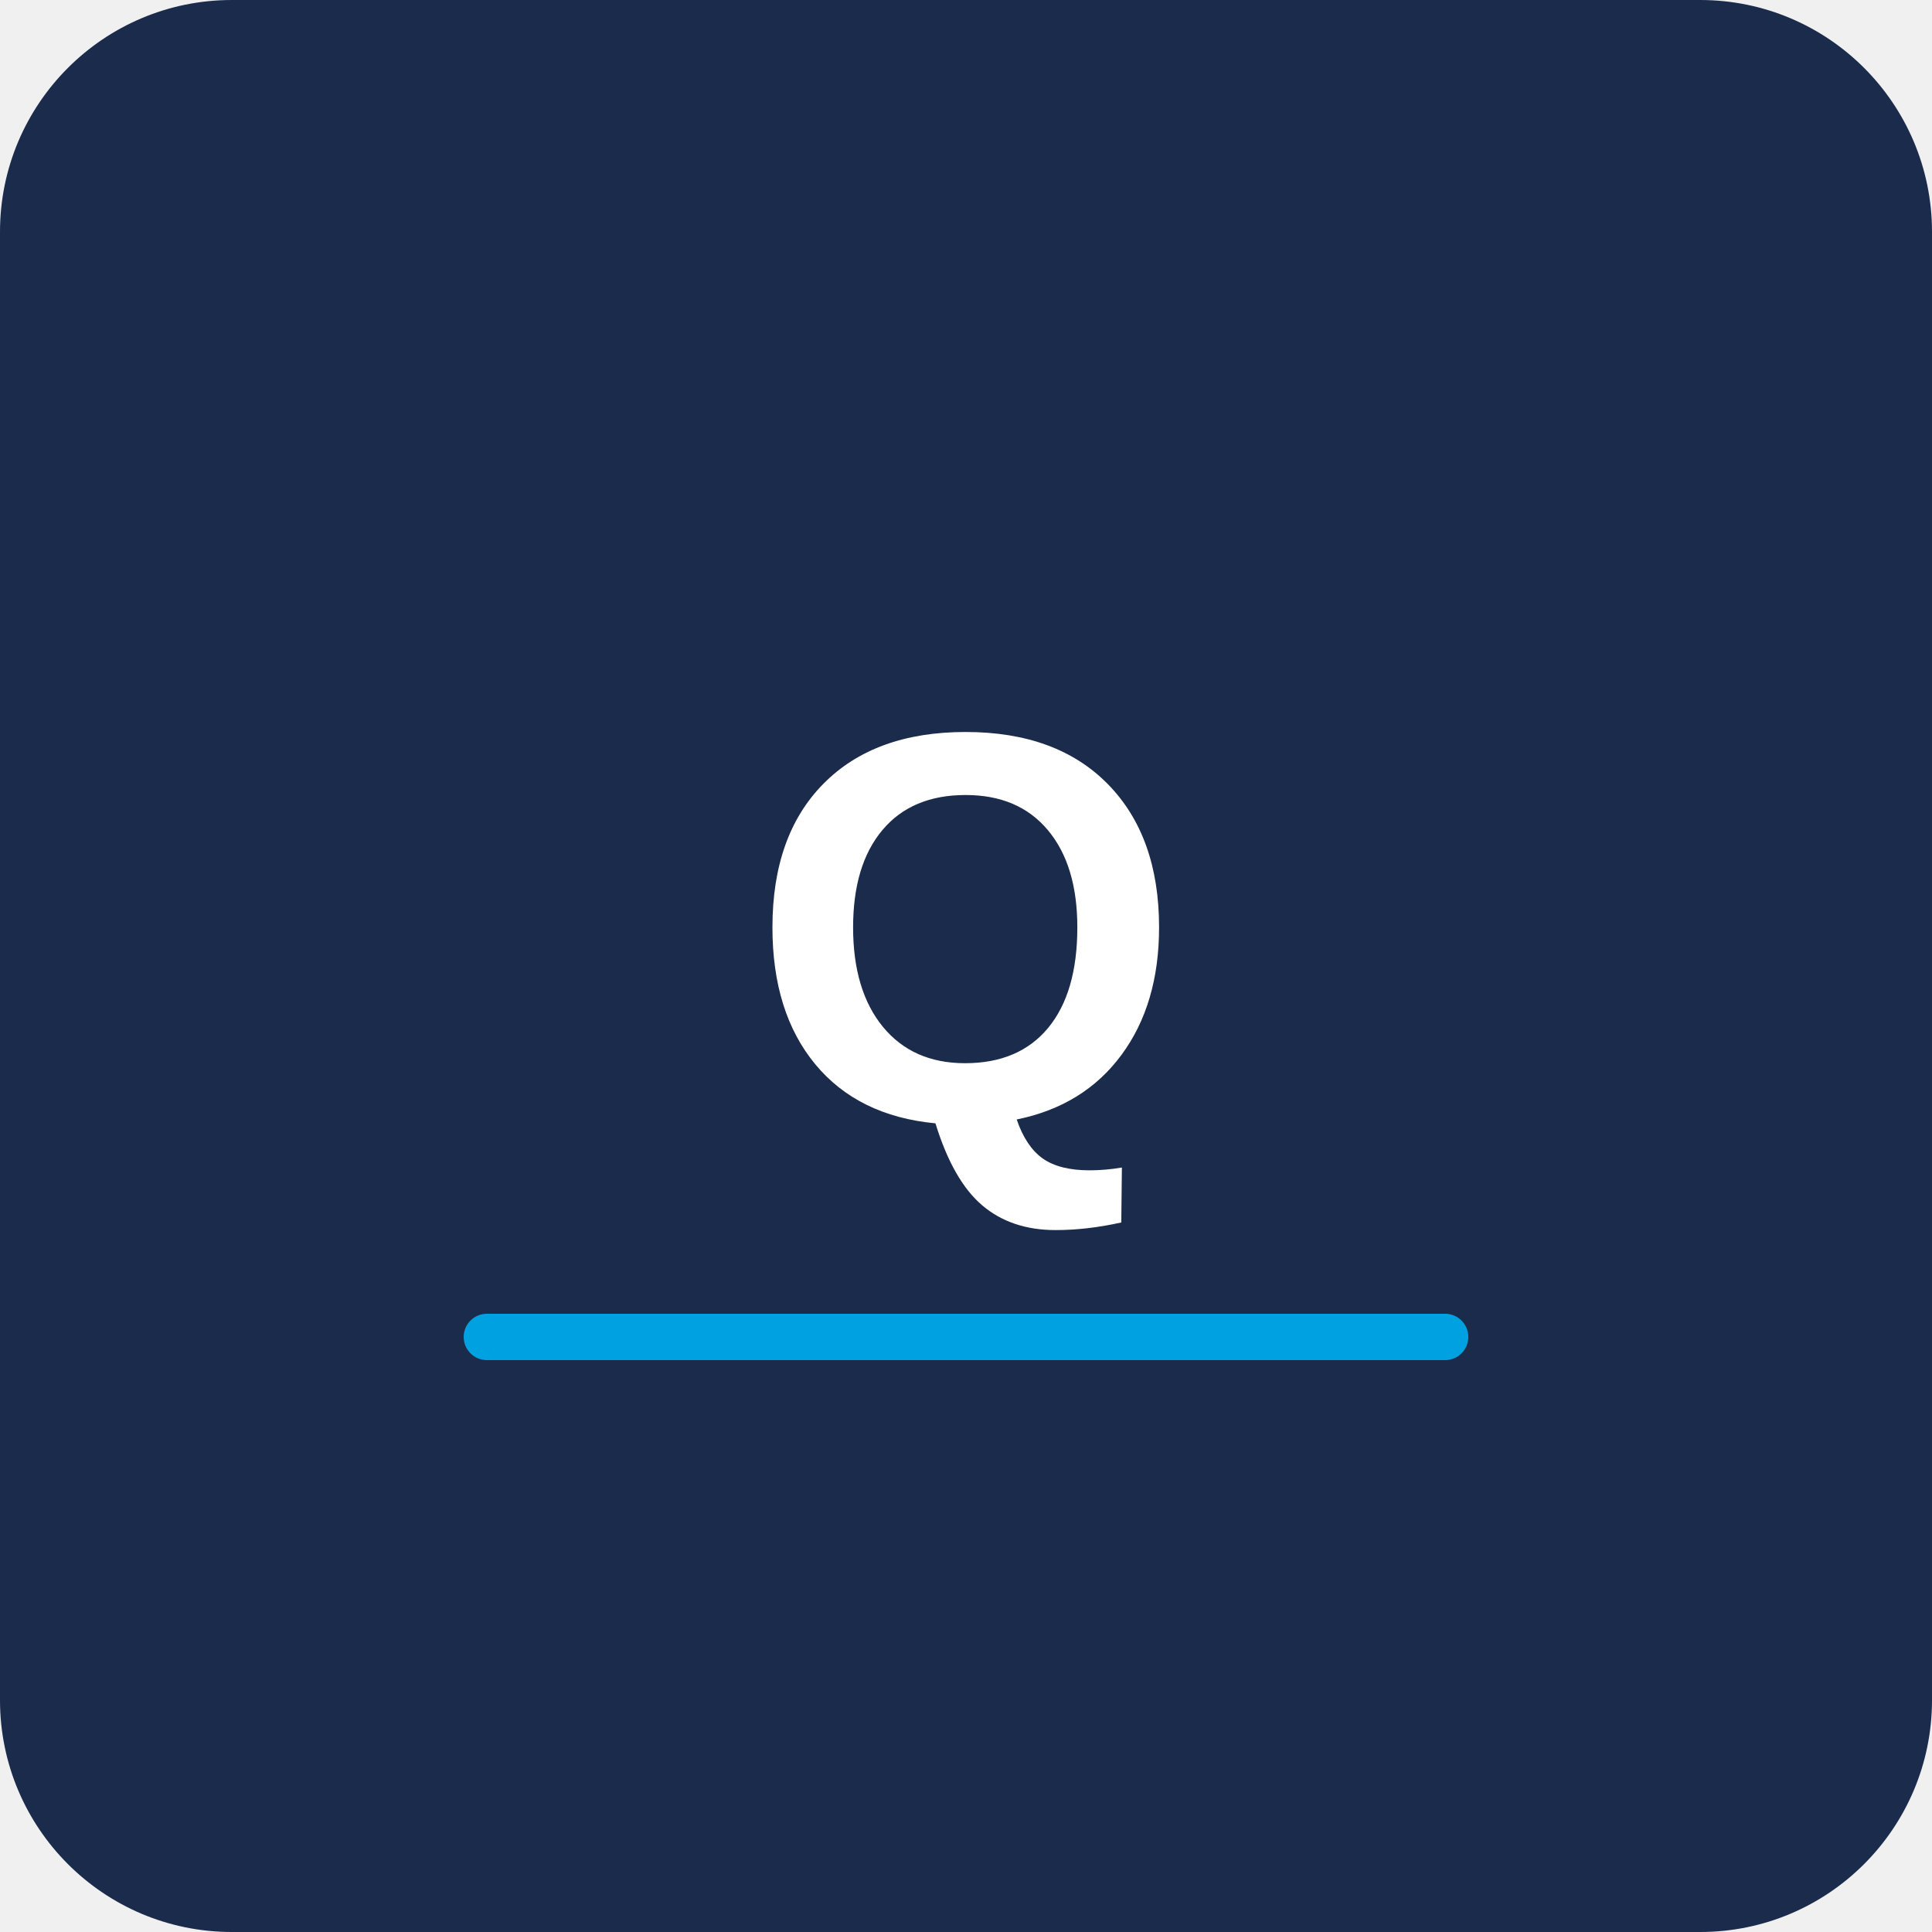
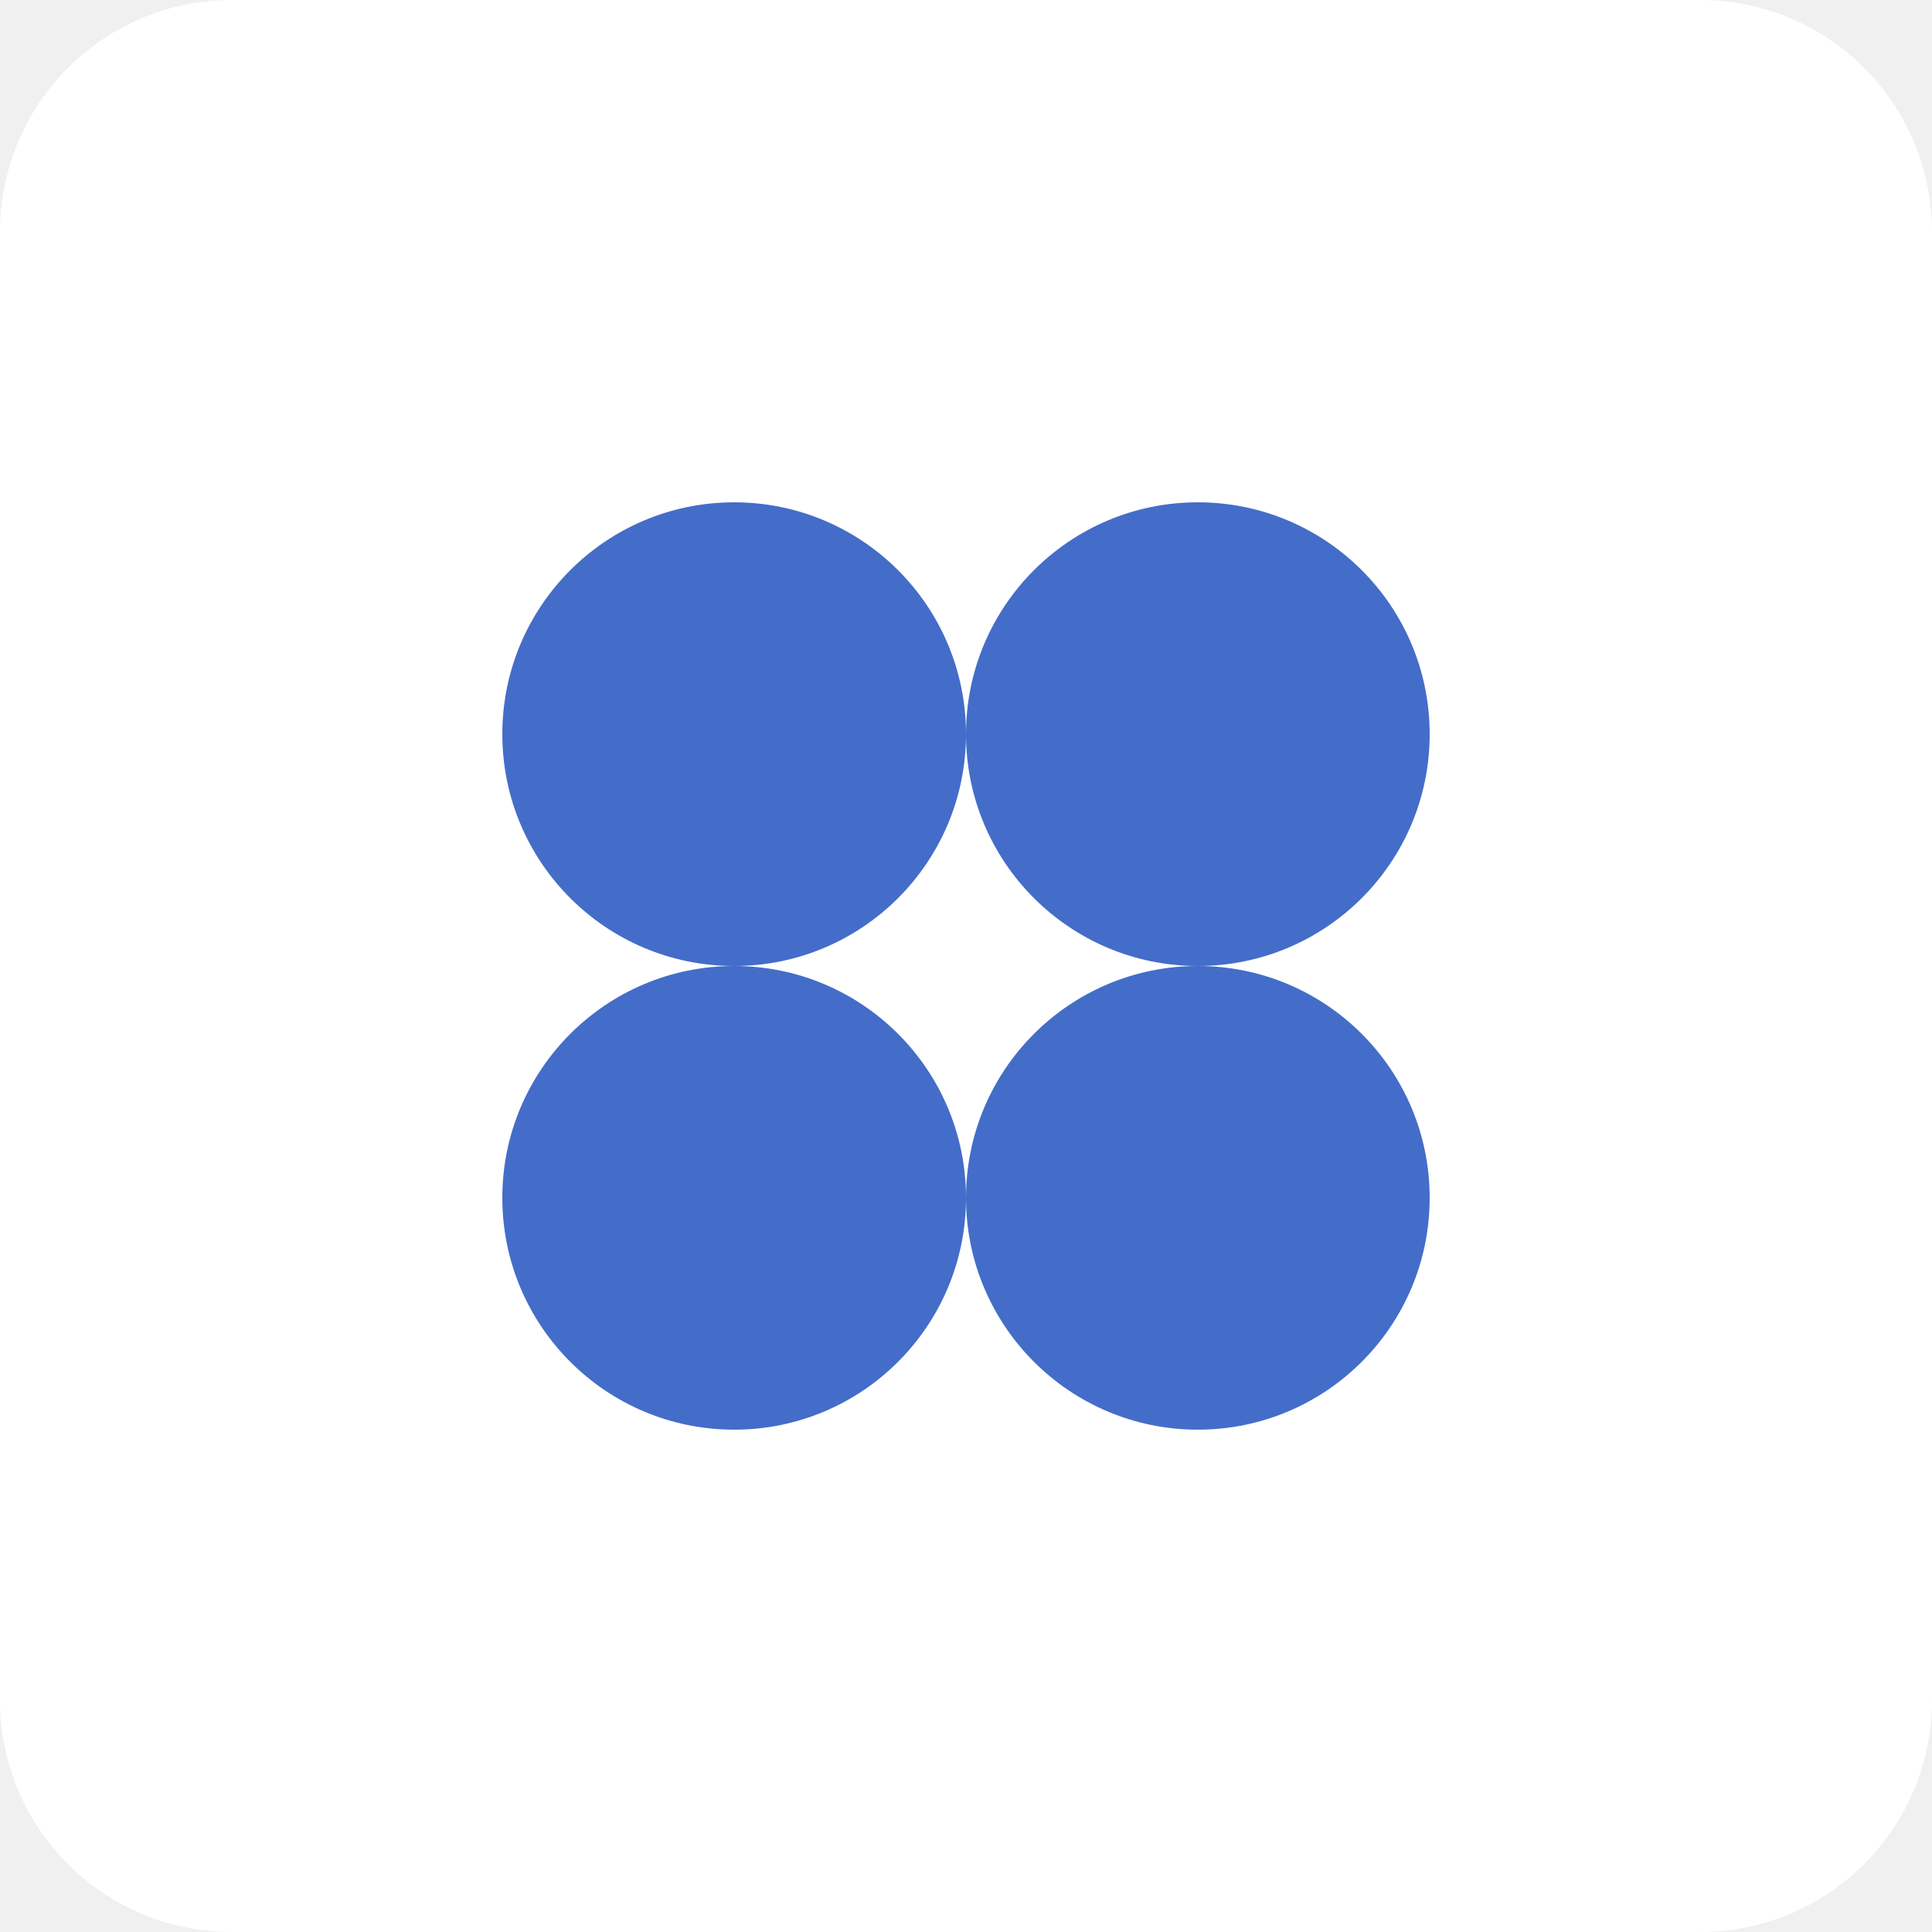
<svg xmlns="http://www.w3.org/2000/svg" width="250" height="250" viewBox="0 0 250 250" fill="none">
-   <rect width="250" height="250" rx="30" fill="#1B2B4B" />
-   <text x="125" y="145" text-anchor="middle" font-family="Arial, Helvetica, sans-serif" font-weight="bold" font-size="72" fill="#FFFFFF">Q</text>
-   <rect x="60" y="170" width="130" height="6" rx="3" fill="#00A1E0" />
+   <rect width="250" height="250" rx="30" fill="#FFFFFF" />
+   <circle cx="95" cy="95" r="30" fill="#436DC8" />
+   <circle cx="155" cy="95" r="30" fill="#436DC8" />
+   <circle cx="95" cy="155" r="30" fill="#436DC8" />
+   <circle cx="155" cy="155" r="30" fill="#436DC8" />
</svg>
